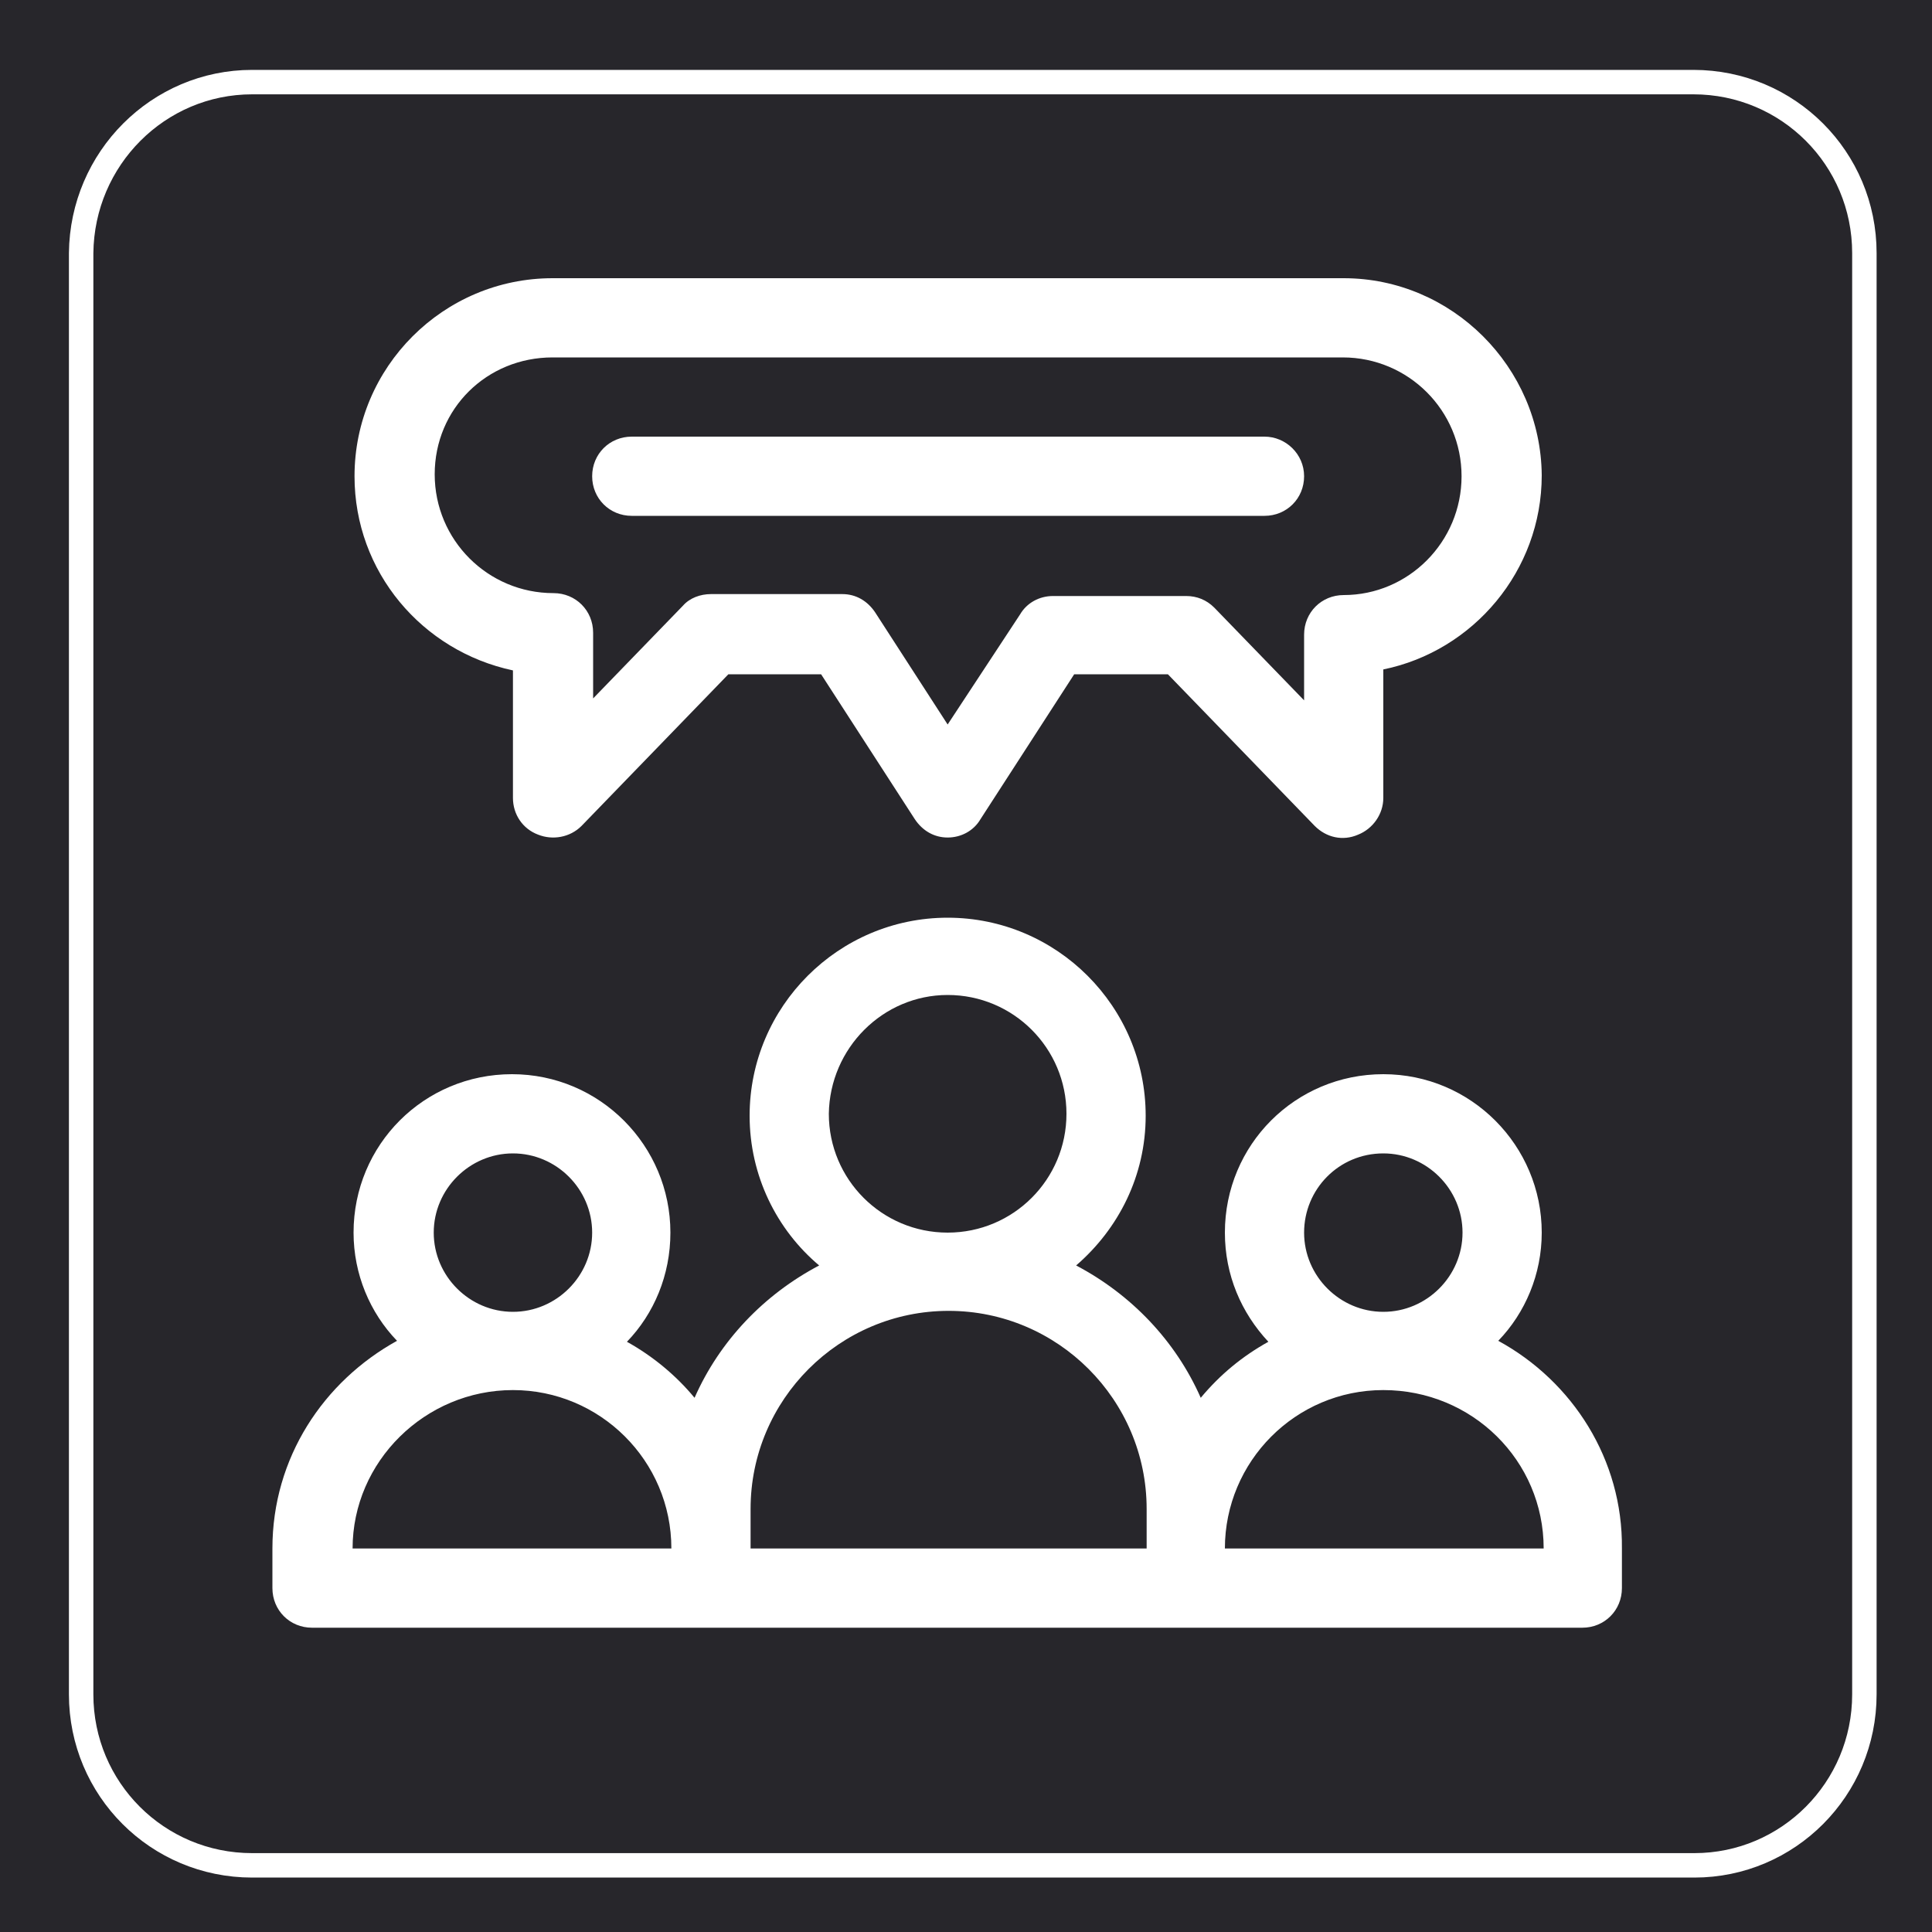
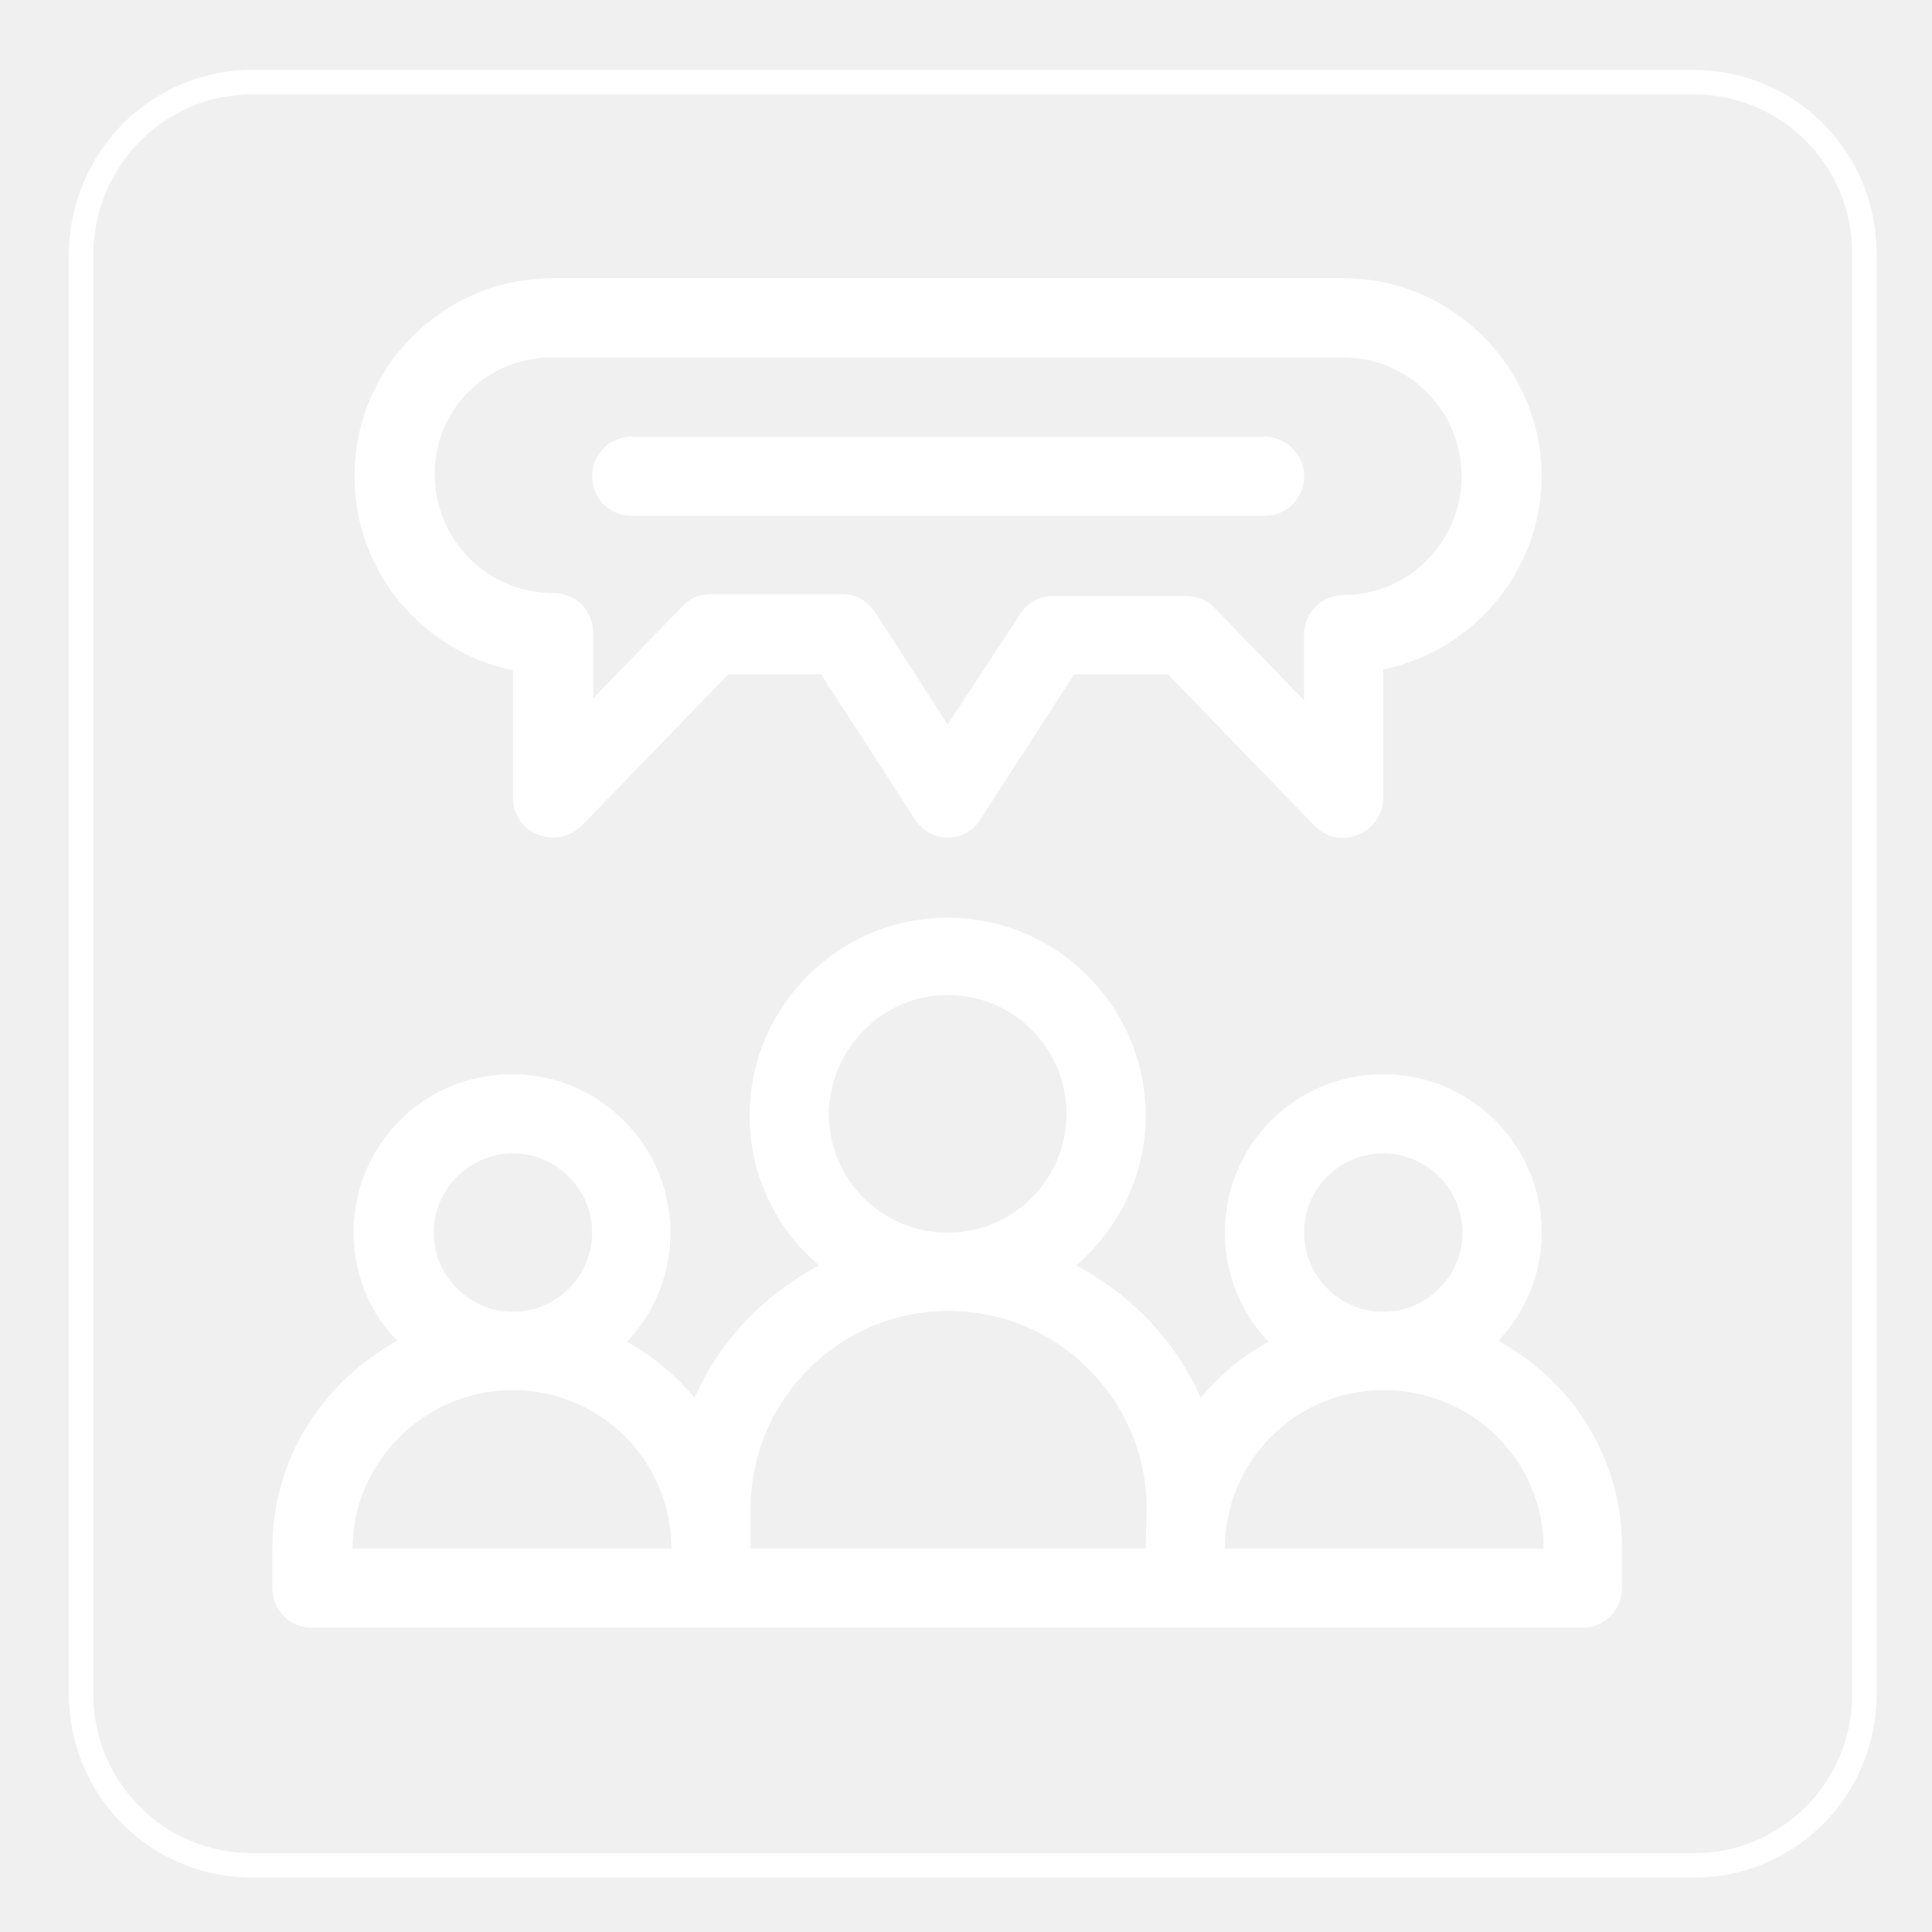
<svg xmlns="http://www.w3.org/2000/svg" version="1.1" id="Layer_1" x="0px" y="0px" viewBox="0 0 200 200" style="enable-background:new 0 0 200 200;" xml:space="preserve">
  <style type="text/css">
- 	.st0{fill:#27262B;}
+ 	.st0{display:none;fill:#27262B;}
	.st1{fill:none;stroke:#FFFFFF;stroke-width:2.53;stroke-miterlimit:10;}
	.st2{fill:#FFFFFF;}
</style>
  <rect class="st0" width="200" height="200" />
  <path class="st1" d="M175.4,193.1H26.1c-9.8,0-17.7-7.9-17.7-17.7V26.2c0.1-9.8,8-17.7,17.7-17.7h149.2c9.8,0,17.7,7.9,17.7,17.7  v149.2C193,185.2,185.1,193.1,175.4,193.1z" />
  <g>
    <g>
      <g>
-         <path class="st2" d="M155.1,138.8c2.8-2.9,4.5-6.9,4.5-11.2c0-9-7.3-16.4-16.4-16.4s-16.4,7.3-16.4,16.4c0,4.4,1.7,8.3,4.5,11.3     c-2.7,1.5-5,3.4-7,5.8c-2.6-5.9-7.2-10.7-12.9-13.7c4.4-3.8,7.2-9.3,7.2-15.5c0-11.3-9.2-20.5-20.5-20.5s-20.5,9.2-20.5,20.5     c0,6.2,2.8,11.8,7.2,15.5c-5.7,3-10.3,7.8-12.9,13.7c-1.9-2.3-4.3-4.3-7-5.8c2.8-2.9,4.5-6.9,4.5-11.3c0-9-7.3-16.4-16.4-16.4     s-16.4,7.3-16.4,16.4c0,4.3,1.7,8.3,4.5,11.2c-7.6,4.2-12.9,12.1-12.9,21.5v4.1c0,2.3,1.8,4.1,4.1,4.1c1.6,0,128.8,0,131.5,0     c2.3,0,4.1-1.8,4.1-4.1v-4.1C168,151.1,162.8,143,155.1,138.8z M53.1,119.4c4.5,0,8.2,3.7,8.2,8.2s-3.7,8.2-8.2,8.2     s-8.2-3.7-8.2-8.2S48.6,119.4,53.1,119.4z M36.5,160.3c0-9,7.5-16.4,16.6-16.4c9,0,16.4,7.3,16.4,16.4H36.5z M98.1,103     c6.8,0,12.3,5.5,12.3,12.3c0,6.8-5.5,12.3-12.3,12.3c-6.8,0-12.3-5.5-12.3-12.3C85.9,108.5,91.4,103,98.1,103z M118.6,160.3H77.7     v-4.1c0-11.3,9.2-20.5,20.5-20.5s20.5,9.2,20.5,20.5V160.3z M143.2,119.4c4.5,0,8.2,3.7,8.2,8.2s-3.7,8.2-8.2,8.2     s-8.2-3.7-8.2-8.2S138.6,119.4,143.2,119.4z M126.8,160.3c0-9,7.3-16.4,16.4-16.4c9.2,0,16.6,7.3,16.6,16.4H126.8z" />
+         <path class="st2" d="M155.1,138.8c2.8-2.9,4.5-6.9,4.5-11.2c0-9-7.3-16.4-16.4-16.4s-16.4,7.3-16.4,16.4c0,4.4,1.7,8.3,4.5,11.3     c-2.7,1.5-5,3.4-7,5.8c-2.6-5.9-7.2-10.7-12.9-13.7c4.4-3.8,7.2-9.3,7.2-15.5c0-11.3-9.2-20.5-20.5-20.5s-20.5,9.2-20.5,20.5     c0,6.2,2.8,11.8,7.2,15.5c-5.7,3-10.3,7.8-12.9,13.7c-1.9-2.3-4.3-4.3-7-5.8c2.8-2.9,4.5-6.9,4.5-11.3c0-9-7.3-16.4-16.4-16.4     s-16.4,7.3-16.4,16.4c0,4.3,1.7,8.3,4.5,11.2c-7.6,4.2-12.9,12.1-12.9,21.5v4.1c0,2.3,1.8,4.1,4.1,4.1c1.6,0,128.8,0,131.5,0     c2.3,0,4.1-1.8,4.1-4.1v-4.1C168,151.1,162.8,143,155.1,138.8z M53.1,119.4c4.5,0,8.2,3.7,8.2,8.2c0,4.5-3.7,8.2-8.2,8.2     s-8.2-3.7-8.2-8.2S48.6,119.4,53.1,119.4z M36.5,160.3c0-9,7.5-16.4,16.6-16.4c9,0,16.4,7.3,16.4,16.4H36.5z M98.1,103     c6.8,0,12.3,5.5,12.3,12.3s-5.5,12.3-12.3,12.3s-12.3-5.5-12.3-12.3C85.9,108.5,91.4,103,98.1,103z M118.6,160.3H77.7v-4.1     c0-11.3,9.2-20.5,20.5-20.5s20.5,9.2,20.5,20.5L118.6,160.3L118.6,160.3z M143.2,119.4c4.5,0,8.2,3.7,8.2,8.2     c0,4.5-3.7,8.2-8.2,8.2s-8.2-3.7-8.2-8.2S138.6,119.4,143.2,119.4z M126.8,160.3c0-9,7.3-16.4,16.4-16.4     c9.2,0,16.6,7.3,16.6,16.4H126.8z" />
      </g>
    </g>
    <g>
      <g>
-         <path class="st2" d="M130.9,45.2H65.4c-2.3,0-4.1,1.8-4.1,4.1c0,2.3,1.8,4.1,4.1,4.1h65.5c2.3,0,4.1-1.8,4.1-4.1     C135,47,133.1,45.2,130.9,45.2z" />
+         <path class="st2" d="M130.9,45.2H65.4c-2.3,0-4.1,1.8-4.1,4.1s1.8,4.1,4.1,4.1h65.5c2.3,0,4.1-1.8,4.1-4.1S133.1,45.2,130.9,45.2     z" />
      </g>
    </g>
    <g>
      <g>
-         <path class="st2" d="M139.1,28.8H57.2c-11.3,0-20.5,9.2-20.5,20.5c0,9.9,7,18.1,16.4,20.1v13.2c0,1.7,1,3.2,2.6,3.8     c1.5,0.6,3.3,0.3,4.5-0.9l15.2-15.7H85l9.7,15c0.8,1.2,2,1.9,3.4,1.9c1.4,0,2.7-0.7,3.4-1.9l9.7-15h9.7l15.2,15.7     c1.2,1.2,2.9,1.6,4.5,0.9c1.5-0.6,2.6-2.1,2.6-3.8V69.3c9.3-1.9,16.4-10.2,16.4-20.1C159.5,38,150.3,28.8,139.1,28.8z      M139.1,61.6c-2.3,0-4.1,1.8-4.1,4.1v6.8l-9.3-9.6c-0.8-0.8-1.8-1.2-2.9-1.2H109c-1.4,0-2.7,0.7-3.4,1.9L98.1,75l-7.5-11.6     c-0.8-1.2-2-1.9-3.4-1.9H73.6c-1.1,0-2.2,0.4-2.9,1.2l-9.3,9.6v-6.8c0-2.3-1.8-4.1-4.1-4.1c-6.8,0-12.3-5.5-12.3-12.3     S50.4,37,57.2,37h81.8c6.8,0,12.3,5.5,12.3,12.3S145.8,61.6,139.1,61.6z" />
+         <path class="st2" d="M139.1,28.8H57.2c-11.3,0-20.5,9.2-20.5,20.5c0,9.9,7,18.1,16.4,20.1v13.2c0,1.7,1,3.2,2.6,3.8     c1.5,0.6,3.3,0.3,4.5-0.9l15.2-15.7H85l9.7,15c0.8,1.2,2,1.9,3.4,1.9s2.7-0.7,3.4-1.9l9.7-15h9.7l15.2,15.7     c1.2,1.2,2.9,1.6,4.5,0.9c1.5-0.6,2.6-2.1,2.6-3.8V69.3c9.3-1.9,16.4-10.2,16.4-20.1C159.5,38,150.3,28.8,139.1,28.8z      M139.1,61.6c-2.3,0-4.1,1.8-4.1,4.1v6.8l-9.3-9.6c-0.8-0.8-1.8-1.2-2.9-1.2H109c-1.4,0-2.7,0.7-3.4,1.9L98.1,75l-7.5-11.6     c-0.8-1.2-2-1.9-3.4-1.9H73.6c-1.1,0-2.2,0.4-2.9,1.2l-9.3,9.6v-6.8c0-2.3-1.8-4.1-4.1-4.1c-6.8,0-12.3-5.5-12.3-12.3     S50.4,37,57.2,37H139c6.8,0,12.3,5.5,12.3,12.3S145.8,61.6,139.1,61.6z" />
      </g>
    </g>
  </g>
</svg>
